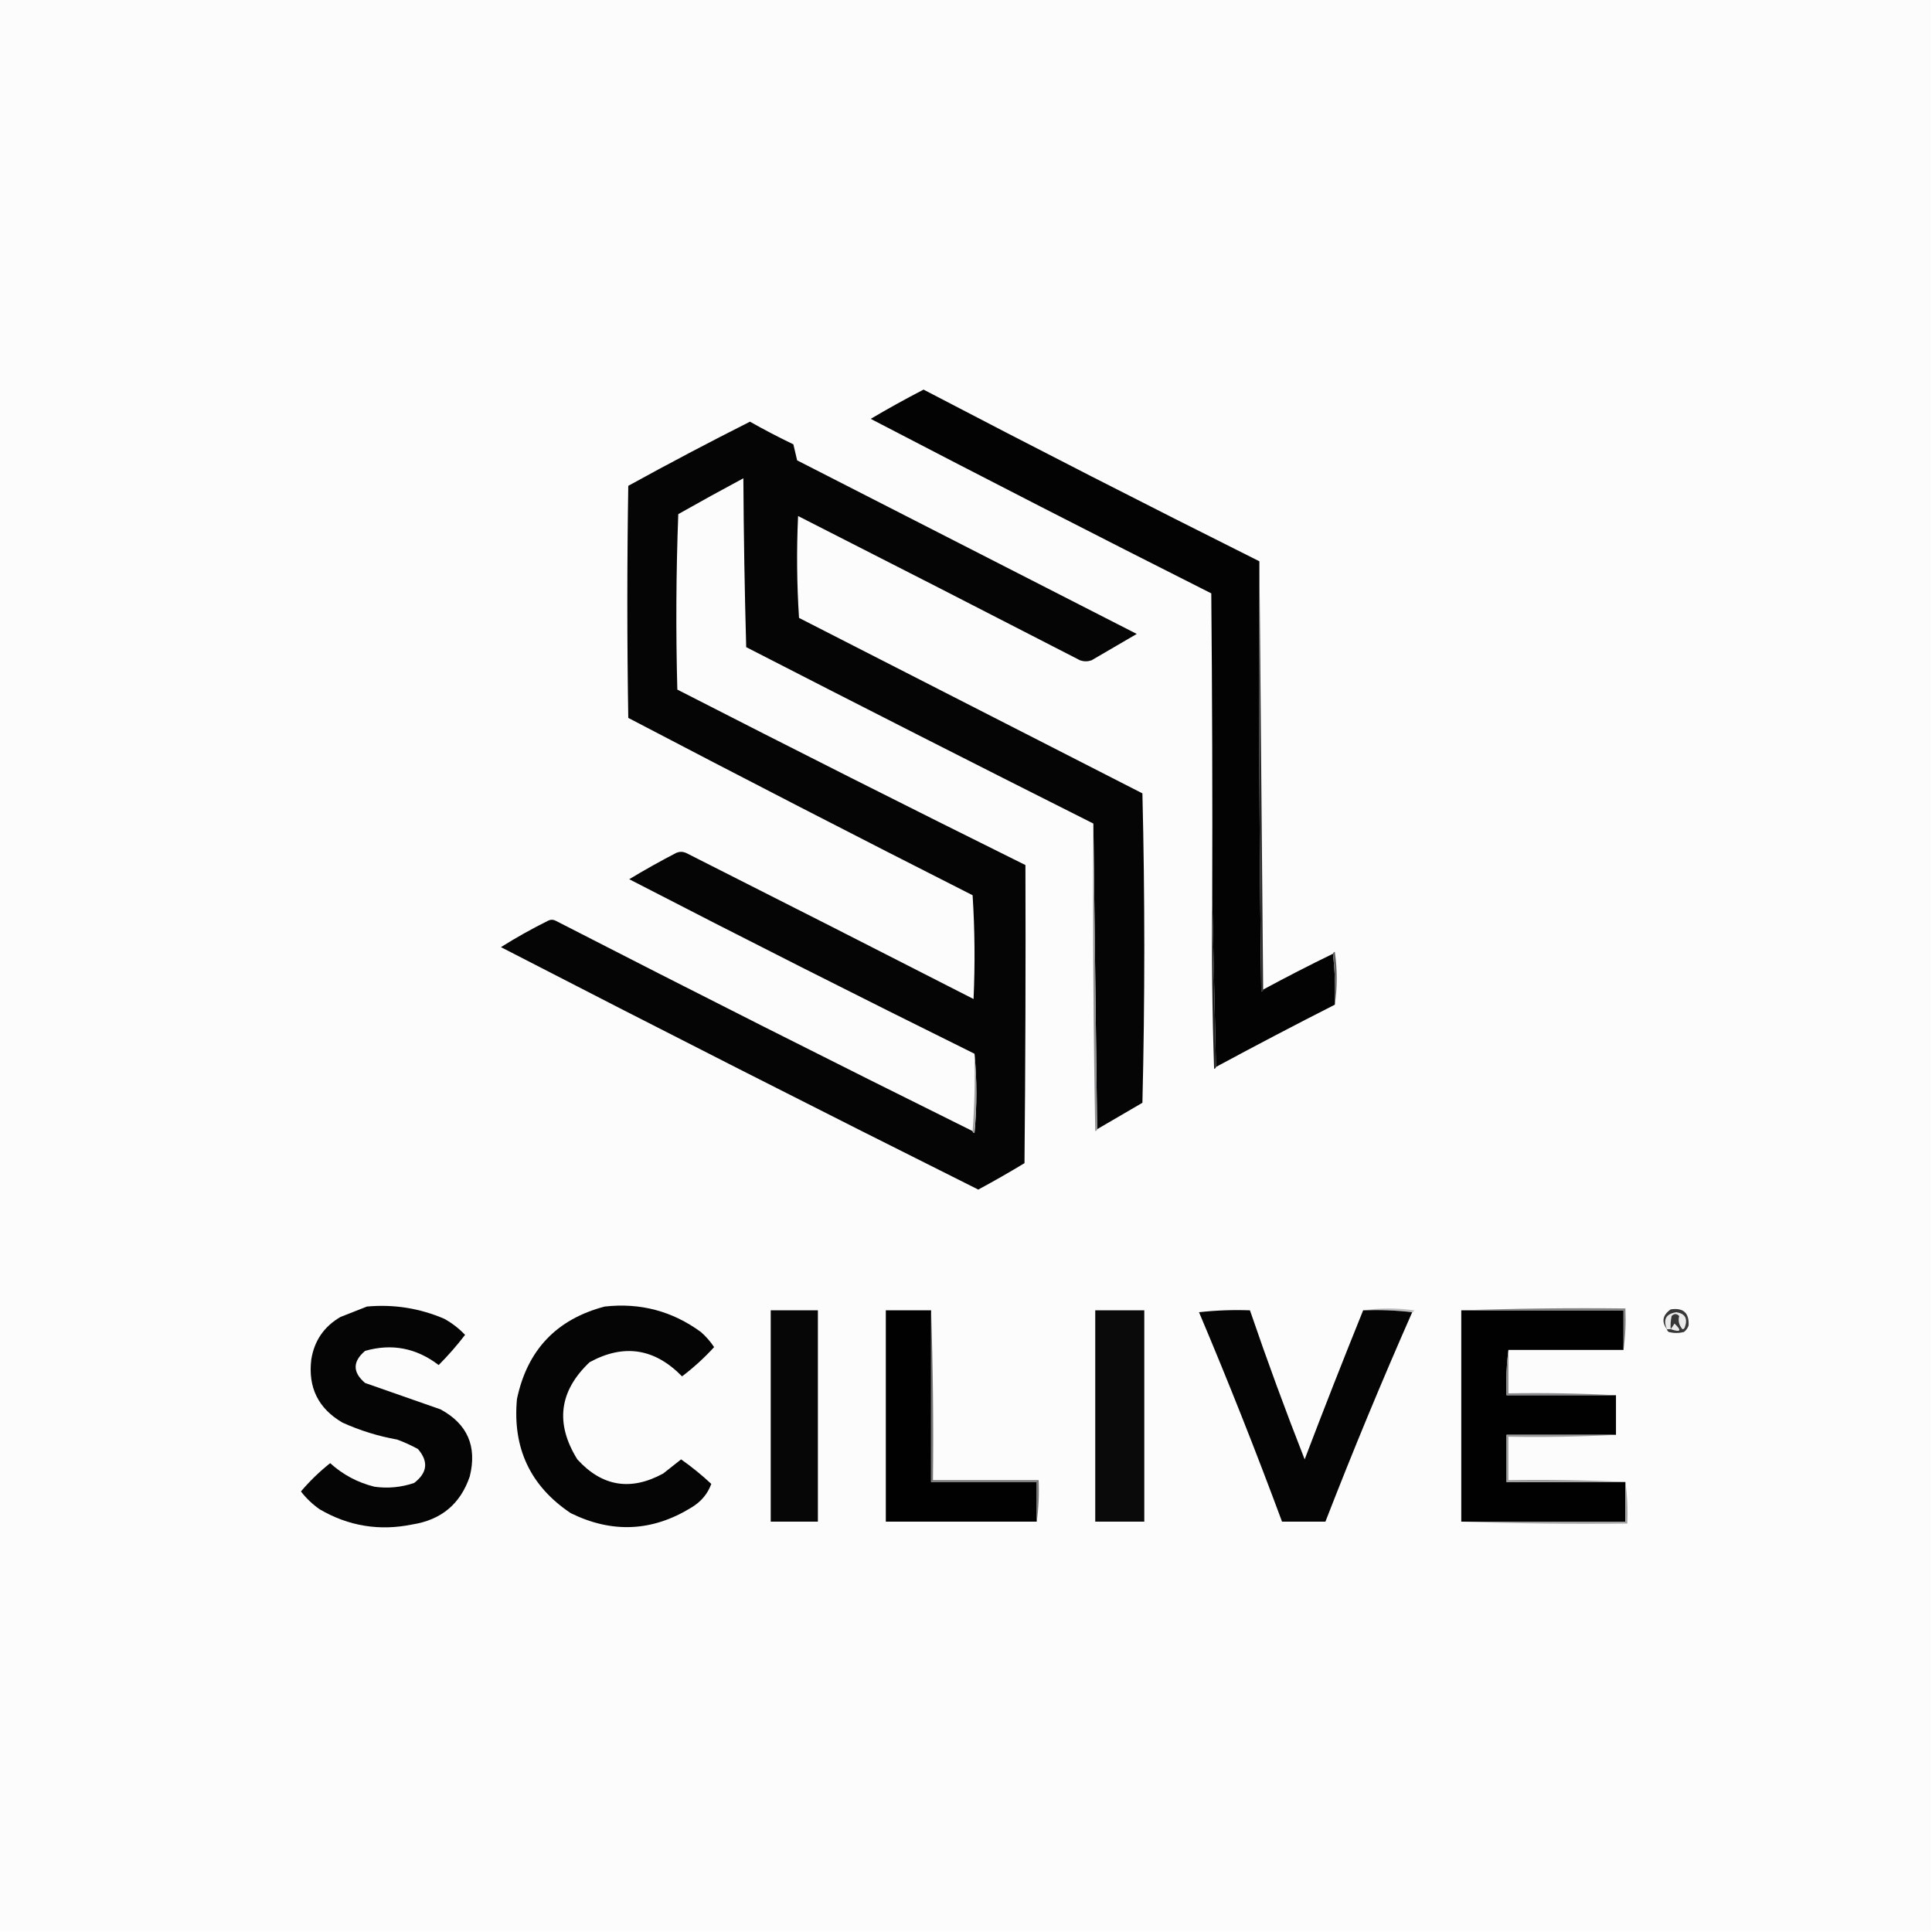
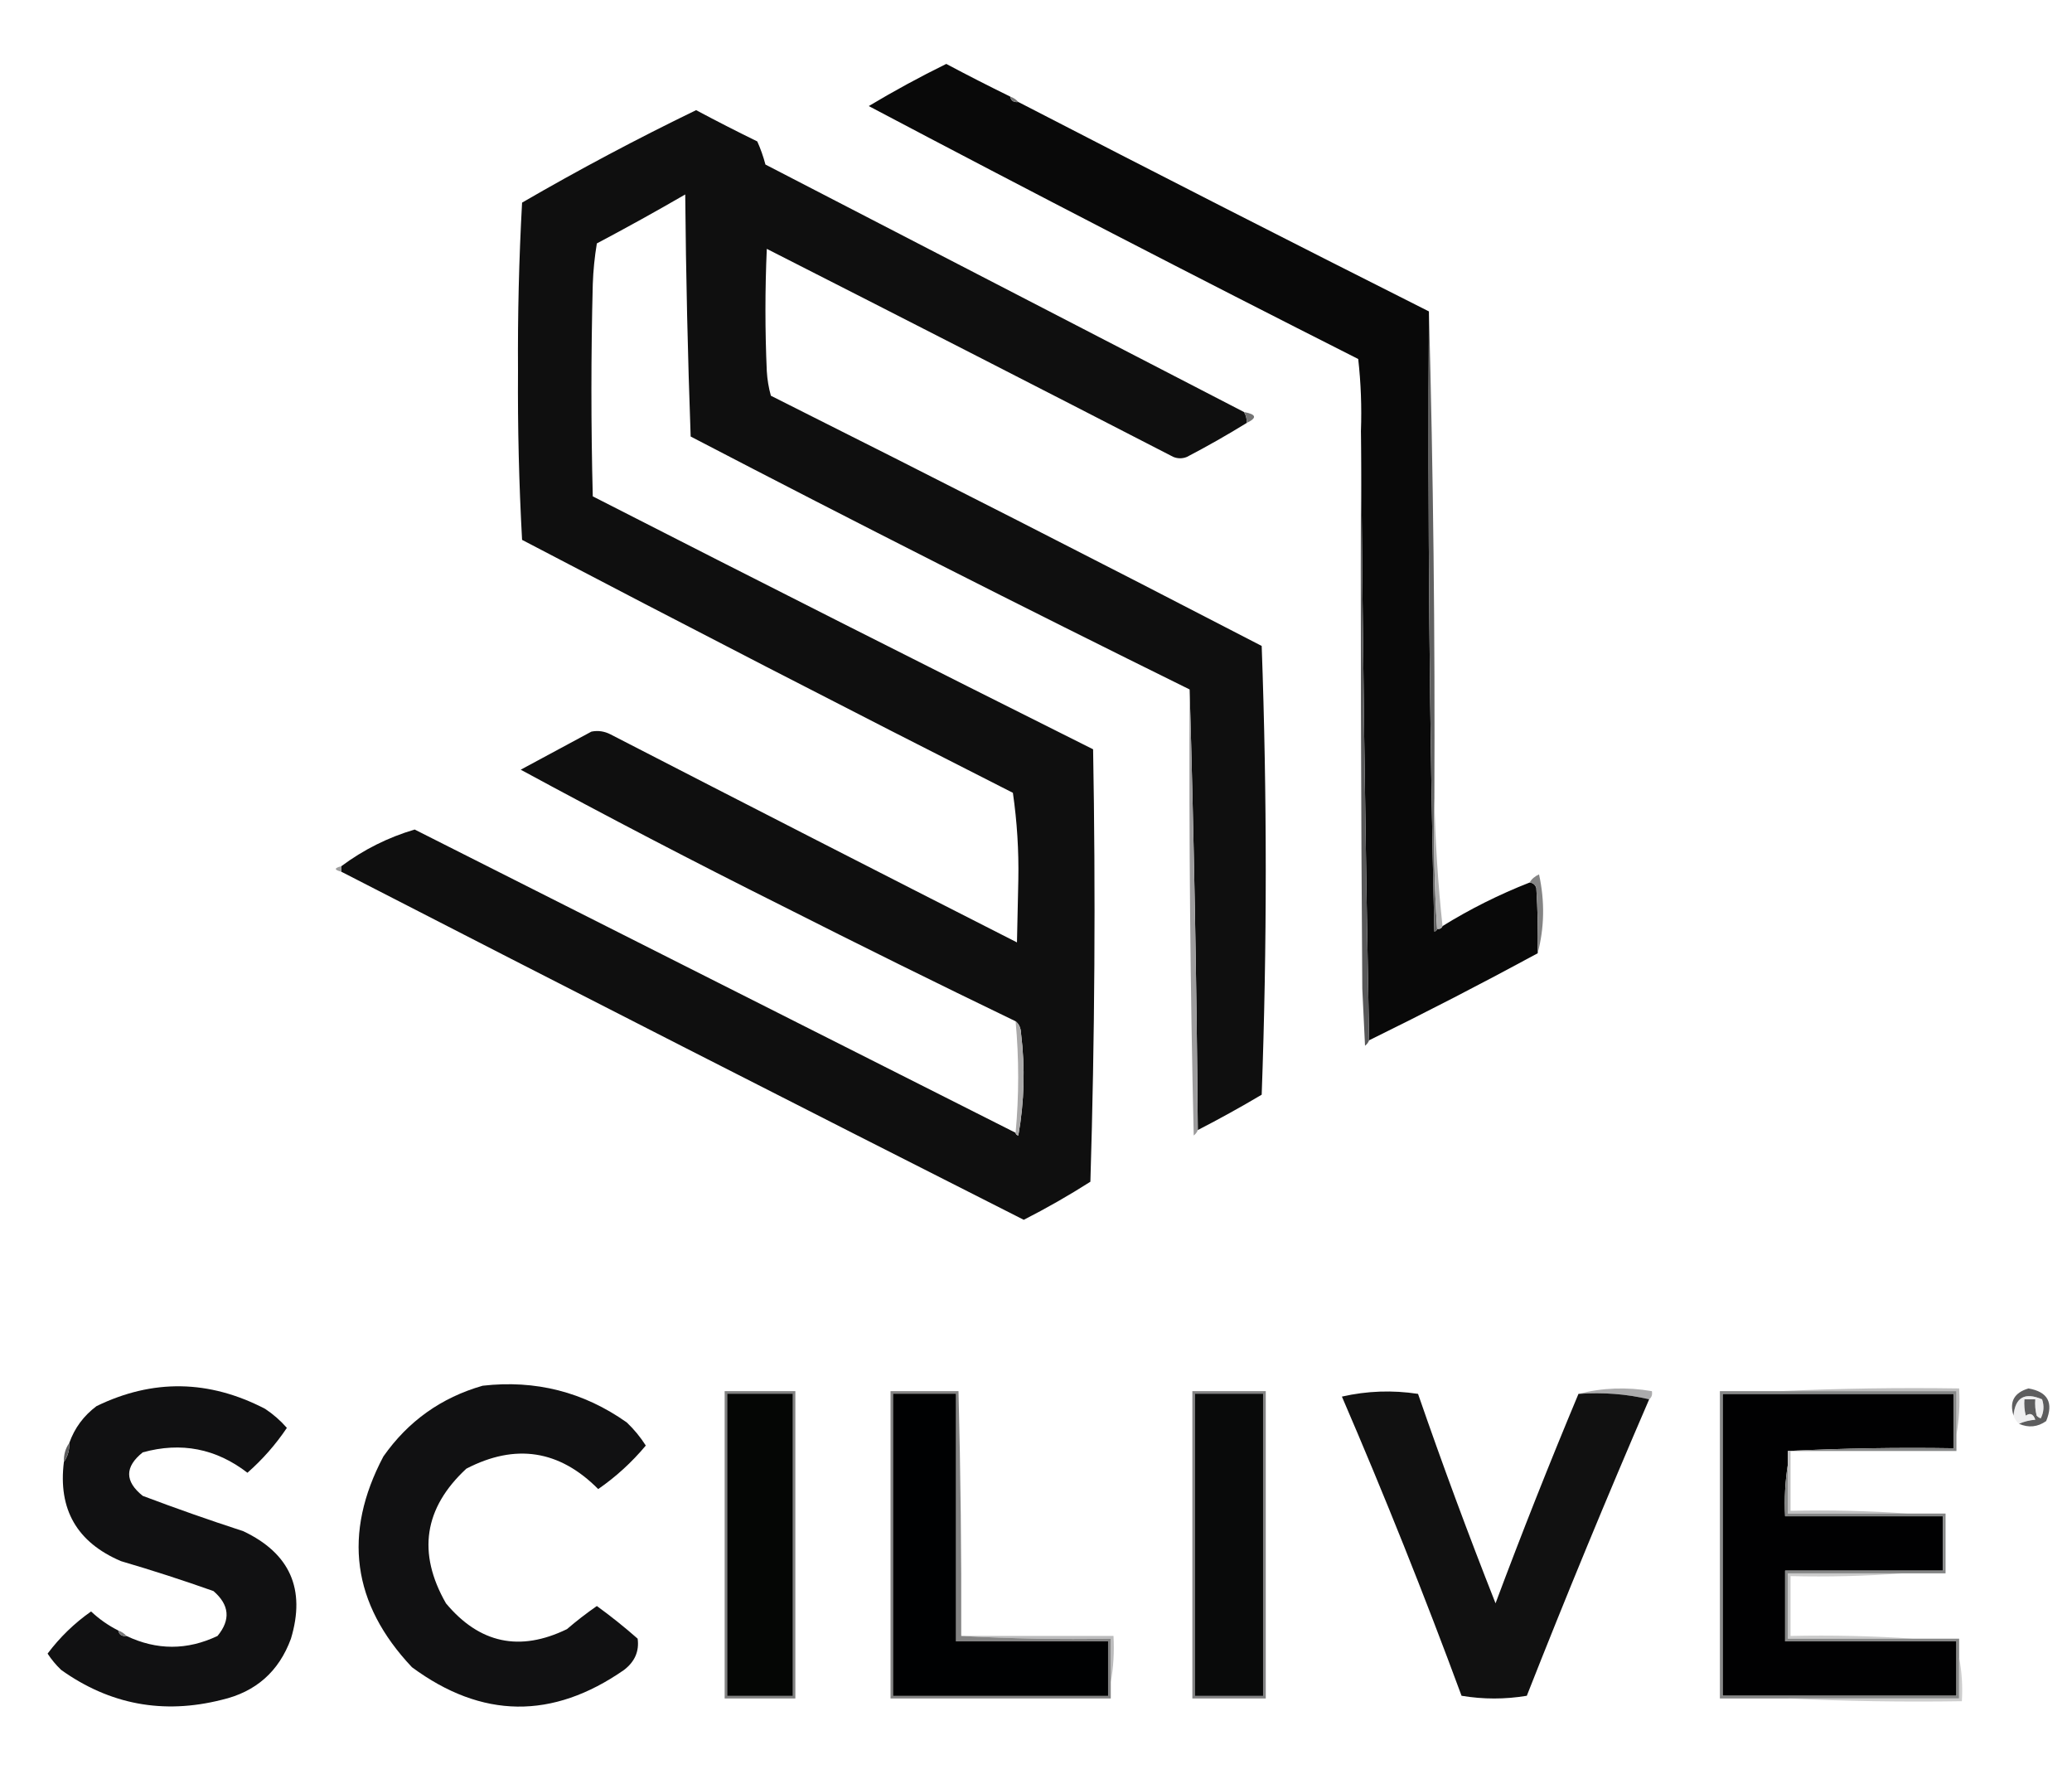
- <svg xmlns="http://www.w3.org/2000/svg" version="1.1" width="1024px" height="1024px" style="shape-rendering:geometricPrecision; text-rendering:geometricPrecision; image-rendering:optimizeQuality; fill-rule:evenodd; clip-rule:evenodd">
+ <svg xmlns="http://www.w3.org/2000/svg" version="1.1" width="762px" height="654px" style="shape-rendering:geometricPrecision; text-rendering:geometricPrecision; image-rendering:optimizeQuality; fill-rule:evenodd; clip-rule:evenodd">
  <g>
-     <path style="opacity:1" fill="#fcfcfc" d="M -0.5,-0.5 C 340.833,-0.5 682.167,-0.5 1023.5,-0.5C 1023.5,340.833 1023.5,682.167 1023.5,1023.5C 682.167,1023.5 340.833,1023.5 -0.5,1023.5C -0.5,682.167 -0.5,340.833 -0.5,-0.5 Z" />
+     <path style="opacity:1" fill="#090909" d="M 371.5,35.5 C 371.821,37.048 372.821,37.715 374.5,37.5C 424.712,63.439 475.045,89.106 525.5,114.5C 525.04,190.513 525.707,266.513 527.5,342.5C 528.107,342.376 528.44,342.043 528.5,341.5C 529.492,341.672 530.158,341.338 530.5,340.5C 540.65,334.222 551.316,328.889 562.5,324.5C 563.75,324.577 564.583,325.244 565,326.5C 565.5,334.493 565.666,342.493 565.5,350.5C 545.086,361.562 524.419,372.229 503.5,382.5C 502.094,307.677 501.094,233.01 500.5,158.5C 500.817,149.582 500.484,140.749 499.5,132C 439.186,101.51 379.186,70.51 319.5,39C 328.76,33.452 338.26,28.285 348,23.5C 355.782,27.641 363.615,31.641 371.5,35.5 Z" />
  </g>
  <g>
-     <path style="opacity:1" fill="#030303" d="M 667.5,297.5 C 667.167,373.503 667.5,449.503 668.5,525.5C 669.107,525.376 669.44,525.043 669.5,524.5C 681.704,517.898 694.037,511.565 706.5,505.5C 707.493,514.318 707.827,523.318 707.5,532.5C 686.369,543.232 665.369,554.232 644.5,565.5C 643.833,535.833 643.167,506.167 642.5,476.5C 642.667,422.499 642.5,368.499 642,314.5C 581.599,284.05 521.432,253.216 461.5,222C 470.672,216.58 480.006,211.413 489.5,206.5C 548.547,237.357 607.881,267.691 667.5,297.5 Z" />
+     <path style="opacity:1" fill="#737373" d="M 371.5,35.5 C 372.71,35.932 373.71,36.599 374.5,37.5C 372.821,37.715 371.821,37.048 371.5,35.5 Z" />
  </g>
  <g>
-     <path style="opacity:1" fill="#050505" d="M 581.5,598.5 C 580.833,544.5 580.167,490.5 579.5,436.5C 518.037,405.602 456.704,374.435 395.5,343C 394.671,313.238 394.171,283.405 394,253.5C 382.42,259.706 370.92,266.04 359.5,272.5C 358.333,303.495 358.167,334.495 359,365.5C 420.393,396.946 481.893,427.946 543.5,458.5C 543.667,511.168 543.5,563.834 543,616.5C 534.962,621.367 526.795,626.033 518.5,630.5C 433.855,588.178 349.522,545.344 265.5,502C 273.578,496.933 281.911,492.266 290.5,488C 291.833,487.333 293.167,487.333 294.5,488C 367.878,525.689 441.544,562.856 515.5,599.5C 515.56,600.043 515.893,600.376 516.5,600.5C 517.826,586.339 517.826,572.339 516.5,558.5C 455.184,528.176 394.184,497.342 333.5,466C 341.672,461.08 350.005,456.413 358.5,452C 360.167,451.333 361.833,451.333 363.5,452C 414.443,477.721 465.276,503.554 516,529.5C 516.833,511.158 516.666,492.824 515.5,474.5C 454.432,443.55 393.598,412.216 333,380.5C 332.333,339.5 332.333,298.5 333,257.5C 354.263,245.784 375.763,234.451 397.5,223.5C 405.009,227.755 412.676,231.755 420.5,235.5C 421.208,238.366 421.875,241.2 422.5,244C 482.5,274.667 542.5,305.333 602.5,336C 594.5,340.667 586.5,345.333 578.5,350C 576.5,350.667 574.5,350.667 572.5,350C 522.745,324.372 472.911,298.872 423,273.5C 422.167,291.509 422.334,309.509 423.5,327.5C 484.167,358.5 544.833,389.5 605.5,420.5C 606.833,475.167 606.833,529.833 605.5,584.5C 597.437,589.193 589.437,593.86 581.5,598.5 Z" />
+     <path style="opacity:1" fill="#0f0f0f" d="M 457.5,151.5 C 458.234,152.708 458.567,154.041 458.5,155.5C 451.356,159.908 444.023,164.074 436.5,168C 434.833,168.667 433.167,168.667 431.5,168C 381.745,142.372 331.911,116.872 282,91.5C 281.333,106.5 281.333,121.5 282,136.5C 282.179,139.553 282.679,142.553 283.5,145.5C 343.901,175.783 404.067,206.45 464,237.5C 465.993,292.5 465.993,347.5 464,402.5C 456.26,407.09 448.426,411.424 440.5,415.5C 440.075,361.327 439.075,307.327 437.5,253.5C 375.997,223.165 314.831,192.165 254,160.5C 252.927,130.844 252.261,101.177 252,71.5C 241.294,77.701 230.461,83.701 219.5,89.5C 218.671,94.467 218.171,99.467 218,104.5C 217.333,130.5 217.333,156.5 218,182.5C 279.209,213.771 340.542,244.771 402,275.5C 402.95,328.519 402.617,381.519 401,434.5C 393.078,439.546 384.911,444.213 376.5,448.5C 292.616,406.059 208.95,363.392 125.5,320.5C 125.5,319.833 125.5,319.167 125.5,318.5C 133.717,312.391 142.717,307.891 152.5,305C 226.224,342.195 299.891,379.362 373.5,416.5C 373.56,417.043 373.893,417.376 374.5,417.5C 376.706,405.06 377.039,392.56 375.5,380C 375.431,378.014 374.765,376.514 373.5,375.5C 344.737,361.618 316.07,347.452 287.5,333C 255.185,316.843 223.185,300.177 191.5,283C 200.167,278.333 208.833,273.667 217.5,269C 219.913,268.516 222.246,268.85 224.5,270C 274.255,295.628 324.089,321.128 374,346.5C 374.167,338.833 374.333,331.167 374.5,323.5C 374.702,312.761 374.035,302.094 372.5,291.5C 312.098,260.883 251.932,229.883 192,198.5C 190.863,177.874 190.363,157.207 190.5,136.5C 190.363,115.793 190.863,95.126 192,74.5C 212.858,62.403 234.191,51.069 256,40.5C 263.422,44.461 270.922,48.294 278.5,52C 279.727,54.736 280.727,57.569 281.5,60.5C 340.228,90.863 398.895,121.196 457.5,151.5 Z" />
  </g>
  <g>
-     <path style="opacity:1" fill="#2b2b2b" d="M 667.5,297.5 C 668.167,373.167 668.833,448.833 669.5,524.5C 669.44,525.043 669.107,525.376 668.5,525.5C 667.5,449.503 667.167,373.503 667.5,297.5 Z" />
+     <path style="opacity:1" fill="#747474" d="M 457.5,151.5 C 462.053,152.316 462.387,153.649 458.5,155.5C 458.567,154.041 458.234,152.708 457.5,151.5 Z" />
  </g>
  <g>
-     <path style="opacity:1" fill="#616161" d="M 706.5,505.5 C 706.56,504.957 706.893,504.624 707.5,504.5C 708.822,513.992 708.822,523.325 707.5,532.5C 707.827,523.318 707.493,514.318 706.5,505.5 Z" />
+     <path style="opacity:1" fill="#616161" d="M 525.5,114.5 C 527.109,173.992 527.776,233.659 527.5,293.5C 527.17,309.675 527.504,325.675 528.5,341.5C 528.44,342.043 528.107,342.376 527.5,342.5C 525.707,266.513 525.04,190.513 525.5,114.5 Z" />
  </g>
  <g>
-     <path style="opacity:1" fill="#1e1f20" d="M 642.5,476.5 C 643.167,506.167 643.833,535.833 644.5,565.5C 644.44,566.043 644.107,566.376 643.5,566.5C 642.5,536.507 642.167,506.507 642.5,476.5 Z" />
+     <path style="opacity:1" fill="#9d9d9d" d="M 125.5,318.5 C 125.5,319.167 125.5,319.833 125.5,320.5C 122.833,319.833 122.833,319.167 125.5,318.5 Z" />
  </g>
  <g>
-     <path style="opacity:1" fill="#929193" d="M 579.5,436.5 C 580.167,490.5 580.833,544.5 581.5,598.5C 581.44,599.043 581.107,599.376 580.5,599.5C 579.5,545.171 579.167,490.837 579.5,436.5 Z" />
+     <path style="opacity:1" fill="#585859" d="M 500.5,158.5 C 501.094,233.01 502.094,307.677 503.5,382.5C 503.217,383.289 502.717,383.956 502,384.5C 501.667,377.5 501.333,370.5 501,363.5C 500.5,295.167 500.333,226.834 500.5,158.5 Z" />
  </g>
  <g>
-     <path style="opacity:1" fill="#a3a2a2" d="M 516.5,558.5 C 517.826,572.339 517.826,586.339 516.5,600.5C 515.893,600.376 515.56,600.043 515.5,599.5C 516.496,586.01 516.829,572.344 516.5,558.5 Z" />
+     <path style="opacity:1" fill="#b1b1b1" d="M 527.5,293.5 C 527.838,309.36 528.838,325.027 530.5,340.5C 530.158,341.338 529.492,341.672 528.5,341.5C 527.504,325.675 527.17,309.675 527.5,293.5 Z" />
  </g>
  <g>
-     <path style="opacity:1" fill="#050506" d="M 194.5,692.5 C 208.738,691.207 222.405,693.373 235.5,699C 239.619,701.29 243.286,704.124 246.5,707.5C 242.177,713.155 237.51,718.488 232.5,723.5C 220.651,714.449 207.651,711.949 193.5,716C 186.833,721.667 186.833,727.333 193.5,733C 206.822,737.665 220.155,742.332 233.5,747C 247.753,754.73 252.919,766.564 249,782.5C 244.055,797.102 233.888,805.602 218.5,808C 201.113,811.564 184.78,808.898 169.5,800C 165.686,797.353 162.353,794.187 159.5,790.5C 164.196,784.97 169.363,779.97 175,775.5C 181.748,781.625 189.581,785.792 198.5,788C 205.668,788.988 212.668,788.322 219.5,786C 226.559,780.602 227.226,774.602 221.5,768C 217.952,766.059 214.286,764.393 210.5,763C 200.452,761.206 190.785,758.206 181.5,754C 168.674,746.513 163.174,735.347 165,720.5C 166.606,710.559 171.772,703.059 180.5,698C 185.265,696.155 189.932,694.321 194.5,692.5 Z" />
+     <path style="opacity:1" fill="#848484" d="M 565.5,350.5 C 565.666,342.493 565.5,334.493 565,326.5C 564.583,325.244 563.75,324.577 562.5,324.5C 563.315,323.163 564.482,322.163 566,321.5C 568.15,331.355 567.983,341.022 565.5,350.5 Z" />
  </g>
  <g>
-     <path style="opacity:1" fill="#050506" d="M 320.5,692.5 C 339.337,690.395 356.337,694.895 371.5,706C 374.219,708.382 376.553,711.049 378.5,714C 373.346,719.651 367.679,724.817 361.5,729.5C 346.946,714.603 330.612,712.103 312.5,722C 296.32,737.306 294.153,754.472 306,773.5C 319.097,787.9 334.264,790.4 351.5,781C 354.678,778.486 357.844,775.986 361,773.5C 366.612,777.441 371.945,781.774 377,786.5C 375.102,791.755 371.602,795.922 366.5,799C 345.774,811.792 324.441,812.792 302.5,802C 281.085,787.662 271.585,767.495 274,741.5C 279.454,715.548 294.954,699.215 320.5,692.5 Z" />
+     <path style="opacity:1" fill="#9d9c9d" d="M 437.5,253.5 C 439.075,307.327 440.075,361.327 440.5,415.5C 440.217,416.289 439.717,416.956 439,417.5C 437.73,362.841 437.23,308.174 437.5,253.5 Z" />
  </g>
  <g>
-     <path style="opacity:1" fill="#bdbdbf" d="M 722.5,694.5 C 731.342,693.178 740.342,693.178 749.5,694.5C 749.376,695.107 749.043,695.44 748.5,695.5C 740.016,694.507 731.349,694.174 722.5,694.5 Z" />
+     <path style="opacity:1" fill="#aaa9a9" d="M 373.5,375.5 C 374.765,376.514 375.431,378.014 375.5,380C 377.039,392.56 376.706,405.06 374.5,417.5C 373.893,417.376 373.56,417.043 373.5,416.5C 374.76,402.78 374.76,389.113 373.5,375.5 Z" />
  </g>
  <g>
-     <path style="opacity:1" fill="#060606" d="M 408.5,694.5 C 416.833,694.5 425.167,694.5 433.5,694.5C 433.5,731.833 433.5,769.167 433.5,806.5C 425.167,806.5 416.833,806.5 408.5,806.5C 408.5,769.167 408.5,731.833 408.5,694.5 Z" />
+     <path style="opacity:1" fill="#111112" d="M 177.5,509.5 C 196.948,507.278 214.615,511.778 230.5,523C 233.192,525.557 235.525,528.391 237.5,531.5C 232.371,537.64 226.538,542.974 220,547.5C 205.739,533.135 189.573,530.635 171.5,540C 155.91,554.472 153.41,570.972 164,589.5C 176.319,604.27 191.153,607.437 208.5,599C 212.024,595.975 215.691,593.142 219.5,590.5C 224.683,594.26 229.683,598.26 234.5,602.5C 235.128,607.124 233.462,610.957 229.5,614C 203.185,632.303 177.185,631.97 151.5,613C 129.506,589.707 126.006,563.874 141,535.5C 150.107,522.53 162.274,513.864 177.5,509.5 Z" />
  </g>
  <g>
-     <path style="opacity:1" fill="#010102" d="M 493.5,694.5 C 493.5,724.833 493.5,755.167 493.5,785.5C 512.167,785.5 530.833,785.5 549.5,785.5C 549.5,792.5 549.5,799.5 549.5,806.5C 522.833,806.5 496.167,806.5 469.5,806.5C 469.5,769.167 469.5,731.833 469.5,694.5C 477.5,694.5 485.5,694.5 493.5,694.5 Z" />
+     <path style="opacity:1" fill="#111112" d="M 43.5,599.5 C 43.821,601.048 44.821,601.715 46.5,601.5C 57.675,606.806 68.842,606.806 80,601.5C 84.886,595.572 84.386,590.072 78.5,585C 67.301,581.031 55.968,577.364 44.5,574C 28.303,567.104 21.303,554.938 23.5,537.5C 24.924,535.485 25.59,533.152 25.5,530.5C 27.434,525.052 30.767,520.552 35.5,517C 56.205,506.951 76.872,507.284 97.5,518C 100.463,519.961 103.129,522.294 105.5,525C 101.411,531.093 96.578,536.593 91,541.5C 79.464,532.6 66.631,530.1 52.5,534C 45.833,539.333 45.833,544.667 52.5,550C 64.727,554.612 77.06,558.946 89.5,563C 106.649,571.134 112.483,584.3 107,602.5C 102.568,614.598 94.068,622.098 81.5,625C 60.051,630.415 40.385,626.749 22.5,614C 20.595,612.185 18.928,610.185 17.5,608C 22.02,601.98 27.353,596.813 33.5,592.5C 36.513,595.336 39.846,597.669 43.5,599.5 Z" />
  </g>
  <g>
-     <path style="opacity:1" fill="#0a0a0b" d="M 580.5,694.5 C 589.167,694.5 597.833,694.5 606.5,694.5C 606.5,731.833 606.5,769.167 606.5,806.5C 597.833,806.5 589.167,806.5 580.5,806.5C 580.5,769.167 580.5,731.833 580.5,694.5 Z" />
+     <path style="opacity:1" fill="#bfbfbf" d="M 654.5,511.5 C 676.327,510.503 698.327,510.169 720.5,510.5C 720.822,516.358 720.489,522.025 719.5,527.5C 719.5,522.167 719.5,516.833 719.5,511.5C 697.833,511.5 676.167,511.5 654.5,511.5 Z" />
  </g>
  <g>
-     <path style="opacity:1" fill="#050505" d="M 722.5,694.5 C 731.349,694.174 740.016,694.507 748.5,695.5C 732.335,732.163 717.001,769.163 702.5,806.5C 694.833,806.5 687.167,806.5 679.5,806.5C 665.684,769.195 651.017,732.195 635.5,695.5C 644.475,694.502 653.475,694.168 662.5,694.5C 671.569,721.038 681.235,747.371 691.5,773.5C 701.567,747.038 711.9,720.705 722.5,694.5 Z" />
+     <path style="opacity:1" fill="#ababac" d="M 606.5,514.5 C 598.231,512.53 589.565,511.864 580.5,512.5C 589.287,510.234 598.287,509.901 607.5,511.5C 607.737,512.791 607.404,513.791 606.5,514.5 Z" />
  </g>
  <g>
-     <path style="opacity:1" fill="#010102" d="M 774.5,694.5 C 803.167,694.5 831.833,694.5 860.5,694.5C 860.5,701.5 860.5,708.5 860.5,715.5C 840.167,715.5 819.833,715.5 799.5,715.5C 798.508,723.316 798.174,731.316 798.5,739.5C 817.833,739.5 837.167,739.5 856.5,739.5C 856.5,746.5 856.5,753.5 856.5,760.5C 837.167,760.5 817.833,760.5 798.5,760.5C 798.5,768.833 798.5,777.167 798.5,785.5C 819.5,785.5 840.5,785.5 861.5,785.5C 861.5,792.5 861.5,799.5 861.5,806.5C 832.5,806.5 803.5,806.5 774.5,806.5C 774.5,769.167 774.5,731.833 774.5,694.5 Z" />
+     <path style="opacity:1" fill="#818181" d="M 266.5,511.5 C 275.167,511.5 283.833,511.5 292.5,511.5C 292.5,549.167 292.5,586.833 292.5,624.5C 283.833,624.5 275.167,624.5 266.5,624.5C 266.5,586.833 266.5,549.167 266.5,511.5 Z" />
  </g>
  <g>
-     <path style="opacity:1" fill="#373738" d="M 883.5,704.5 C 880.525,700.529 881.191,697.029 885.5,694C 892.175,693.011 895.342,695.844 895,702.5C 894.535,703.931 893.701,705.097 892.5,706C 889.833,706.667 887.167,706.667 884.5,706C 883.944,705.617 883.611,705.117 883.5,704.5 Z" />
+     <path style="opacity:1" fill="#050605" d="M 267.5,512.5 C 275.5,512.5 283.5,512.5 291.5,512.5C 291.5,549.5 291.5,586.5 291.5,623.5C 283.5,623.5 275.5,623.5 267.5,623.5C 267.5,586.5 267.5,549.5 267.5,512.5 Z" />
  </g>
  <g>
-     <path style="opacity:1" fill="#e9e9ea" d="M 885.5,704.5 C 886.158,703.602 886.824,702.602 887.5,701.5C 891.536,705.31 890.869,706.31 885.5,704.5 Z" />
+     <path style="opacity:1" fill="#838384" d="M 438.5,511.5 C 447.5,511.5 456.5,511.5 465.5,511.5C 465.5,549.167 465.5,586.833 465.5,624.5C 456.5,624.5 447.5,624.5 438.5,624.5C 438.5,586.833 438.5,549.167 438.5,511.5 Z" />
  </g>
  <g>
-     <path style="opacity:1" fill="#eaeaeb" d="M 885.5,704.5 C 884.833,704.5 884.167,704.5 883.5,704.5C 881.321,699.348 882.988,696.348 888.5,695.5C 893.151,696.193 894.651,698.859 893,703.5C 892.333,704.833 891.667,704.833 891,703.5C 889.764,701.693 889.43,699.693 890,697.5C 888.667,696.167 887.333,696.167 886,697.5C 885.503,699.81 885.337,702.143 885.5,704.5 Z" />
+     <path style="opacity:1" fill="#090a0a" d="M 439.5,512.5 C 447.833,512.5 456.167,512.5 464.5,512.5C 464.5,549.5 464.5,586.5 464.5,623.5C 456.167,623.5 447.833,623.5 439.5,623.5C 439.5,586.5 439.5,549.5 439.5,512.5 Z" />
  </g>
  <g>
-     <path style="opacity:1" fill="#848384" d="M 774.5,694.5 C 803.329,693.502 832.329,693.169 861.5,693.5C 861.825,701.019 861.492,708.352 860.5,715.5C 860.5,708.5 860.5,701.5 860.5,694.5C 831.833,694.5 803.167,694.5 774.5,694.5 Z" />
+     <path style="opacity:1" fill="#111111" d="M 580.5,512.5 C 589.565,511.864 598.231,512.53 606.5,514.5C 590.92,550.567 575.92,586.9 561.5,623.5C 553.5,624.833 545.5,624.833 537.5,623.5C 523.812,586.435 509.145,549.768 493.5,513.5C 502.758,511.393 512.091,511.059 521.5,512.5C 530.444,538.385 539.944,564.051 550,589.5C 559.685,563.606 569.852,537.94 580.5,512.5 Z" />
  </g>
  <g>
-     <path style="opacity:1" fill="#888789" d="M 799.5,715.5 C 799.5,723.167 799.5,730.833 799.5,738.5C 818.674,738.17 837.674,738.503 856.5,739.5C 837.167,739.5 817.833,739.5 798.5,739.5C 798.174,731.316 798.508,723.316 799.5,715.5 Z" />
+     <path style="opacity:1" fill="#010102" d="M 657.5,533.5 C 657.5,535.167 657.5,536.833 657.5,538.5C 656.51,544.645 656.177,550.978 656.5,557.5C 675.833,557.5 695.167,557.5 714.5,557.5C 714.5,564.167 714.5,570.833 714.5,577.5C 695.167,577.5 675.833,577.5 656.5,577.5C 656.5,586.167 656.5,594.833 656.5,603.5C 677.5,603.5 698.5,603.5 719.5,603.5C 719.5,610.167 719.5,616.833 719.5,623.5C 690.833,623.5 662.167,623.5 633.5,623.5C 633.5,586.5 633.5,549.5 633.5,512.5C 661.833,512.5 690.167,512.5 718.5,512.5C 718.5,519.167 718.5,525.833 718.5,532.5C 697.993,532.17 677.66,532.503 657.5,533.5 Z" />
  </g>
  <g>
-     <path style="opacity:1" fill="#757576" d="M 493.5,694.5 C 494.498,724.329 494.831,754.329 494.5,784.5C 513.167,784.5 531.833,784.5 550.5,784.5C 550.825,792.019 550.492,799.352 549.5,806.5C 549.5,799.5 549.5,792.5 549.5,785.5C 530.833,785.5 512.167,785.5 493.5,785.5C 493.5,755.167 493.5,724.833 493.5,694.5 Z" />
+     <path style="opacity:1" fill="#5d5d5e" d="M 742.5,523.5 C 744.292,522.691 746.292,522.191 748.5,522C 747.78,519.878 746.613,519.378 745,520.5C 744.505,518.527 744.338,516.527 744.5,514.5C 745.833,514.5 747.167,514.5 748.5,514.5C 748.338,516.527 748.505,518.527 749,520.5C 749.414,520.957 749.914,521.291 750.5,521.5C 751.647,519.235 751.814,516.902 751,514.5C 744.613,511.785 741.113,513.785 740.5,520.5C 738.893,515.385 740.727,512.052 746,510.5C 753.123,511.743 755.29,515.743 752.5,522.5C 749.365,524.709 746.032,525.043 742.5,523.5 Z" />
  </g>
  <g>
-     <path style="opacity:1" fill="#9b9c9c" d="M 856.5,760.5 C 837.674,761.497 818.674,761.83 799.5,761.5C 799.5,769.167 799.5,776.833 799.5,784.5C 820.34,784.169 841.007,784.503 861.5,785.5C 840.5,785.5 819.5,785.5 798.5,785.5C 798.5,777.167 798.5,768.833 798.5,760.5C 817.833,760.5 837.167,760.5 856.5,760.5 Z" />
+     <path style="opacity:0.4" fill="#d8d8d9" d="M 742.5,523.5 C 741.599,522.71 740.932,521.71 740.5,520.5C 741.113,513.785 744.613,511.785 751,514.5C 751.814,516.902 751.647,519.235 750.5,521.5C 749.914,521.291 749.414,520.957 749,520.5C 748.505,518.527 748.338,516.527 748.5,514.5C 747.167,514.5 745.833,514.5 744.5,514.5C 744.338,516.527 744.505,518.527 745,520.5C 746.613,519.378 747.78,519.878 748.5,522C 746.292,522.191 744.292,522.691 742.5,523.5 Z" />
  </g>
  <g>
-     <path style="opacity:1" fill="#a1a2a2" d="M 861.5,785.5 C 862.492,792.648 862.825,799.981 862.5,807.5C 832.995,807.831 803.662,807.498 774.5,806.5C 803.5,806.5 832.5,806.5 861.5,806.5C 861.5,799.5 861.5,792.5 861.5,785.5 Z" />
+     <path style="opacity:1" fill="#5d5d5e" d="M 25.5,530.5 C 25.59,533.152 24.924,535.485 23.5,537.5C 23.41,534.848 24.076,532.515 25.5,530.5 Z" />
+   </g>
+   <g>
+     <path style="opacity:1" fill="#c1c1c2" d="M 657.5,533.5 C 657.833,533.5 658.167,533.5 658.5,533.5C 658.5,540.833 658.5,548.167 658.5,555.5C 673.01,555.171 687.343,555.504 701.5,556.5C 686.833,556.5 672.167,556.5 657.5,556.5C 657.5,550.5 657.5,544.5 657.5,538.5C 657.5,536.833 657.5,535.167 657.5,533.5 Z" />
+   </g>
+   <g>
+     <path style="opacity:1" fill="#cbcbcb" d="M 699.5,578.5 C 686.01,579.496 672.344,579.829 658.5,579.5C 658.5,586.833 658.5,594.167 658.5,601.5C 673.676,601.171 688.676,601.504 703.5,602.5C 688.167,602.5 672.833,602.5 657.5,602.5C 657.5,594.5 657.5,586.5 657.5,578.5C 671.5,578.5 685.5,578.5 699.5,578.5 Z" />
+   </g>
+   <g>
+     <path style="opacity:1" fill="#767677" d="M 43.5,599.5 C 44.709,599.932 45.709,600.599 46.5,601.5C 44.821,601.715 43.821,601.048 43.5,599.5 Z" />
+   </g>
+   <g>
+     <path style="opacity:1" fill="#bcbcbd" d="M 353.5,601.5 C 372.167,601.5 390.833,601.5 409.5,601.5C 409.822,607.358 409.489,613.025 408.5,618.5C 408.5,613.167 408.5,607.833 408.5,602.5C 389.992,602.83 371.659,602.497 353.5,601.5 Z" />
+   </g>
+   <g>
+     <path style="opacity:1" fill="#838383" d="M 353.5,601.5 C 371.659,602.497 389.992,602.83 408.5,602.5C 408.5,607.833 408.5,613.167 408.5,618.5C 408.5,620.5 408.5,622.5 408.5,624.5C 381.5,624.5 354.5,624.5 327.5,624.5C 327.5,586.833 327.5,549.167 327.5,511.5C 335.833,511.5 344.167,511.5 352.5,511.5C 353.271,541.494 353.604,571.494 353.5,601.5 Z" />
+   </g>
+   <g>
+     <path style="opacity:1" fill="#000102" d="M 328.5,512.5 C 336.167,512.5 343.833,512.5 351.5,512.5C 351.5,542.833 351.5,573.167 351.5,603.5C 370.167,603.5 388.833,603.5 407.5,603.5C 407.5,610.167 407.5,616.833 407.5,623.5C 381.167,623.5 354.833,623.5 328.5,623.5C 328.5,586.5 328.5,549.5 328.5,512.5 Z" />
+   </g>
+   <g>
+     <path style="opacity:1" fill="#868787" d="M 654.5,511.5 C 676.167,511.5 697.833,511.5 719.5,511.5C 719.5,516.833 719.5,522.167 719.5,527.5C 719.5,529.5 719.5,531.5 719.5,533.5C 699.167,533.5 678.833,533.5 658.5,533.5C 658.167,533.5 657.833,533.5 657.5,533.5C 677.66,532.503 697.993,532.17 718.5,532.5C 718.5,525.833 718.5,519.167 718.5,512.5C 690.167,512.5 661.833,512.5 633.5,512.5C 633.5,549.5 633.5,586.5 633.5,623.5C 662.167,623.5 690.833,623.5 719.5,623.5C 719.5,616.833 719.5,610.167 719.5,603.5C 698.5,603.5 677.5,603.5 656.5,603.5C 656.5,594.833 656.5,586.167 656.5,577.5C 675.833,577.5 695.167,577.5 714.5,577.5C 714.5,570.833 714.5,564.167 714.5,557.5C 695.167,557.5 675.833,557.5 656.5,557.5C 656.177,550.978 656.51,544.645 657.5,538.5C 657.5,544.5 657.5,550.5 657.5,556.5C 672.167,556.5 686.833,556.5 701.5,556.5C 706.167,556.5 710.833,556.5 715.5,556.5C 715.5,563.833 715.5,571.167 715.5,578.5C 710.167,578.5 704.833,578.5 699.5,578.5C 685.5,578.5 671.5,578.5 657.5,578.5C 657.5,586.5 657.5,594.5 657.5,602.5C 672.833,602.5 688.167,602.5 703.5,602.5C 709.167,602.5 714.833,602.5 720.5,602.5C 720.5,604.833 720.5,607.167 720.5,609.5C 720.5,614.5 720.5,619.5 720.5,624.5C 699.5,624.5 678.5,624.5 657.5,624.5C 649.167,624.5 640.833,624.5 632.5,624.5C 632.5,586.833 632.5,549.167 632.5,511.5C 639.833,511.5 647.167,511.5 654.5,511.5 Z" />
+   </g>
+   <g>
+     <path style="opacity:1" fill="#cdcdcd" d="M 720.5,609.5 C 721.488,614.64 721.821,619.974 721.5,625.5C 699.993,625.831 678.66,625.497 657.5,624.5C 678.5,624.5 699.5,624.5 720.5,624.5C 720.5,619.5 720.5,614.5 720.5,609.5 Z" />
  </g>
</svg>
